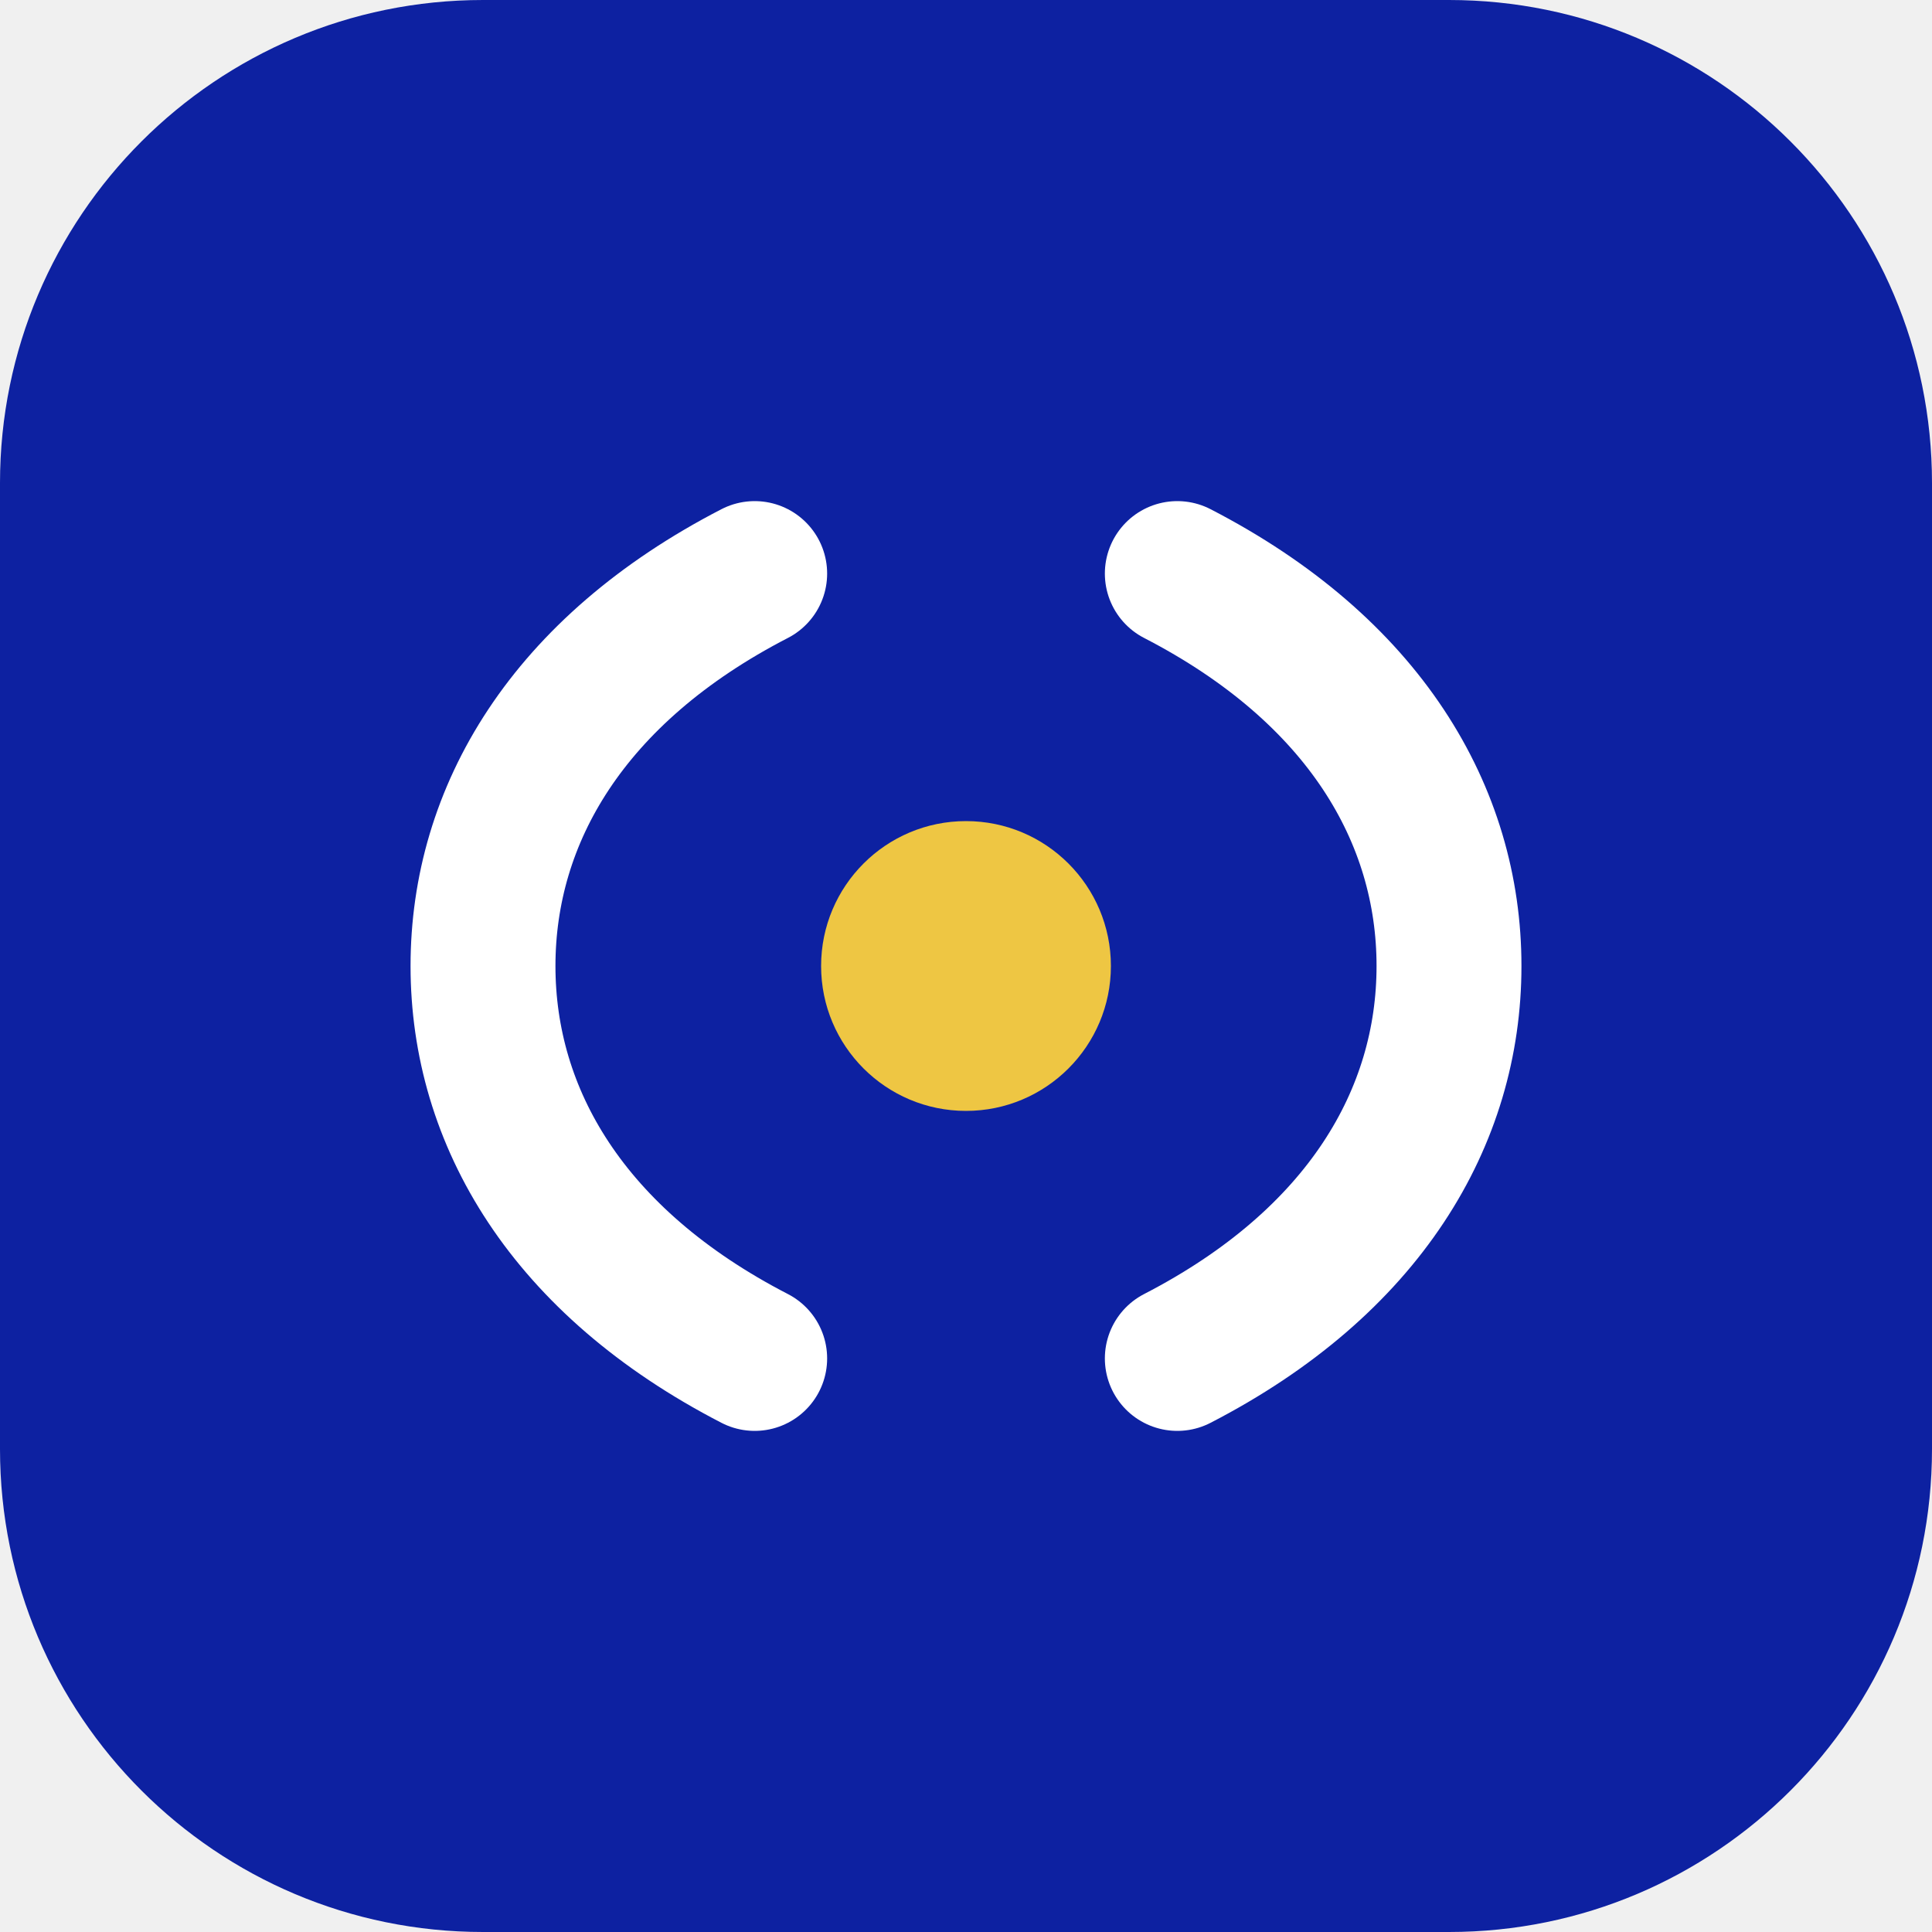
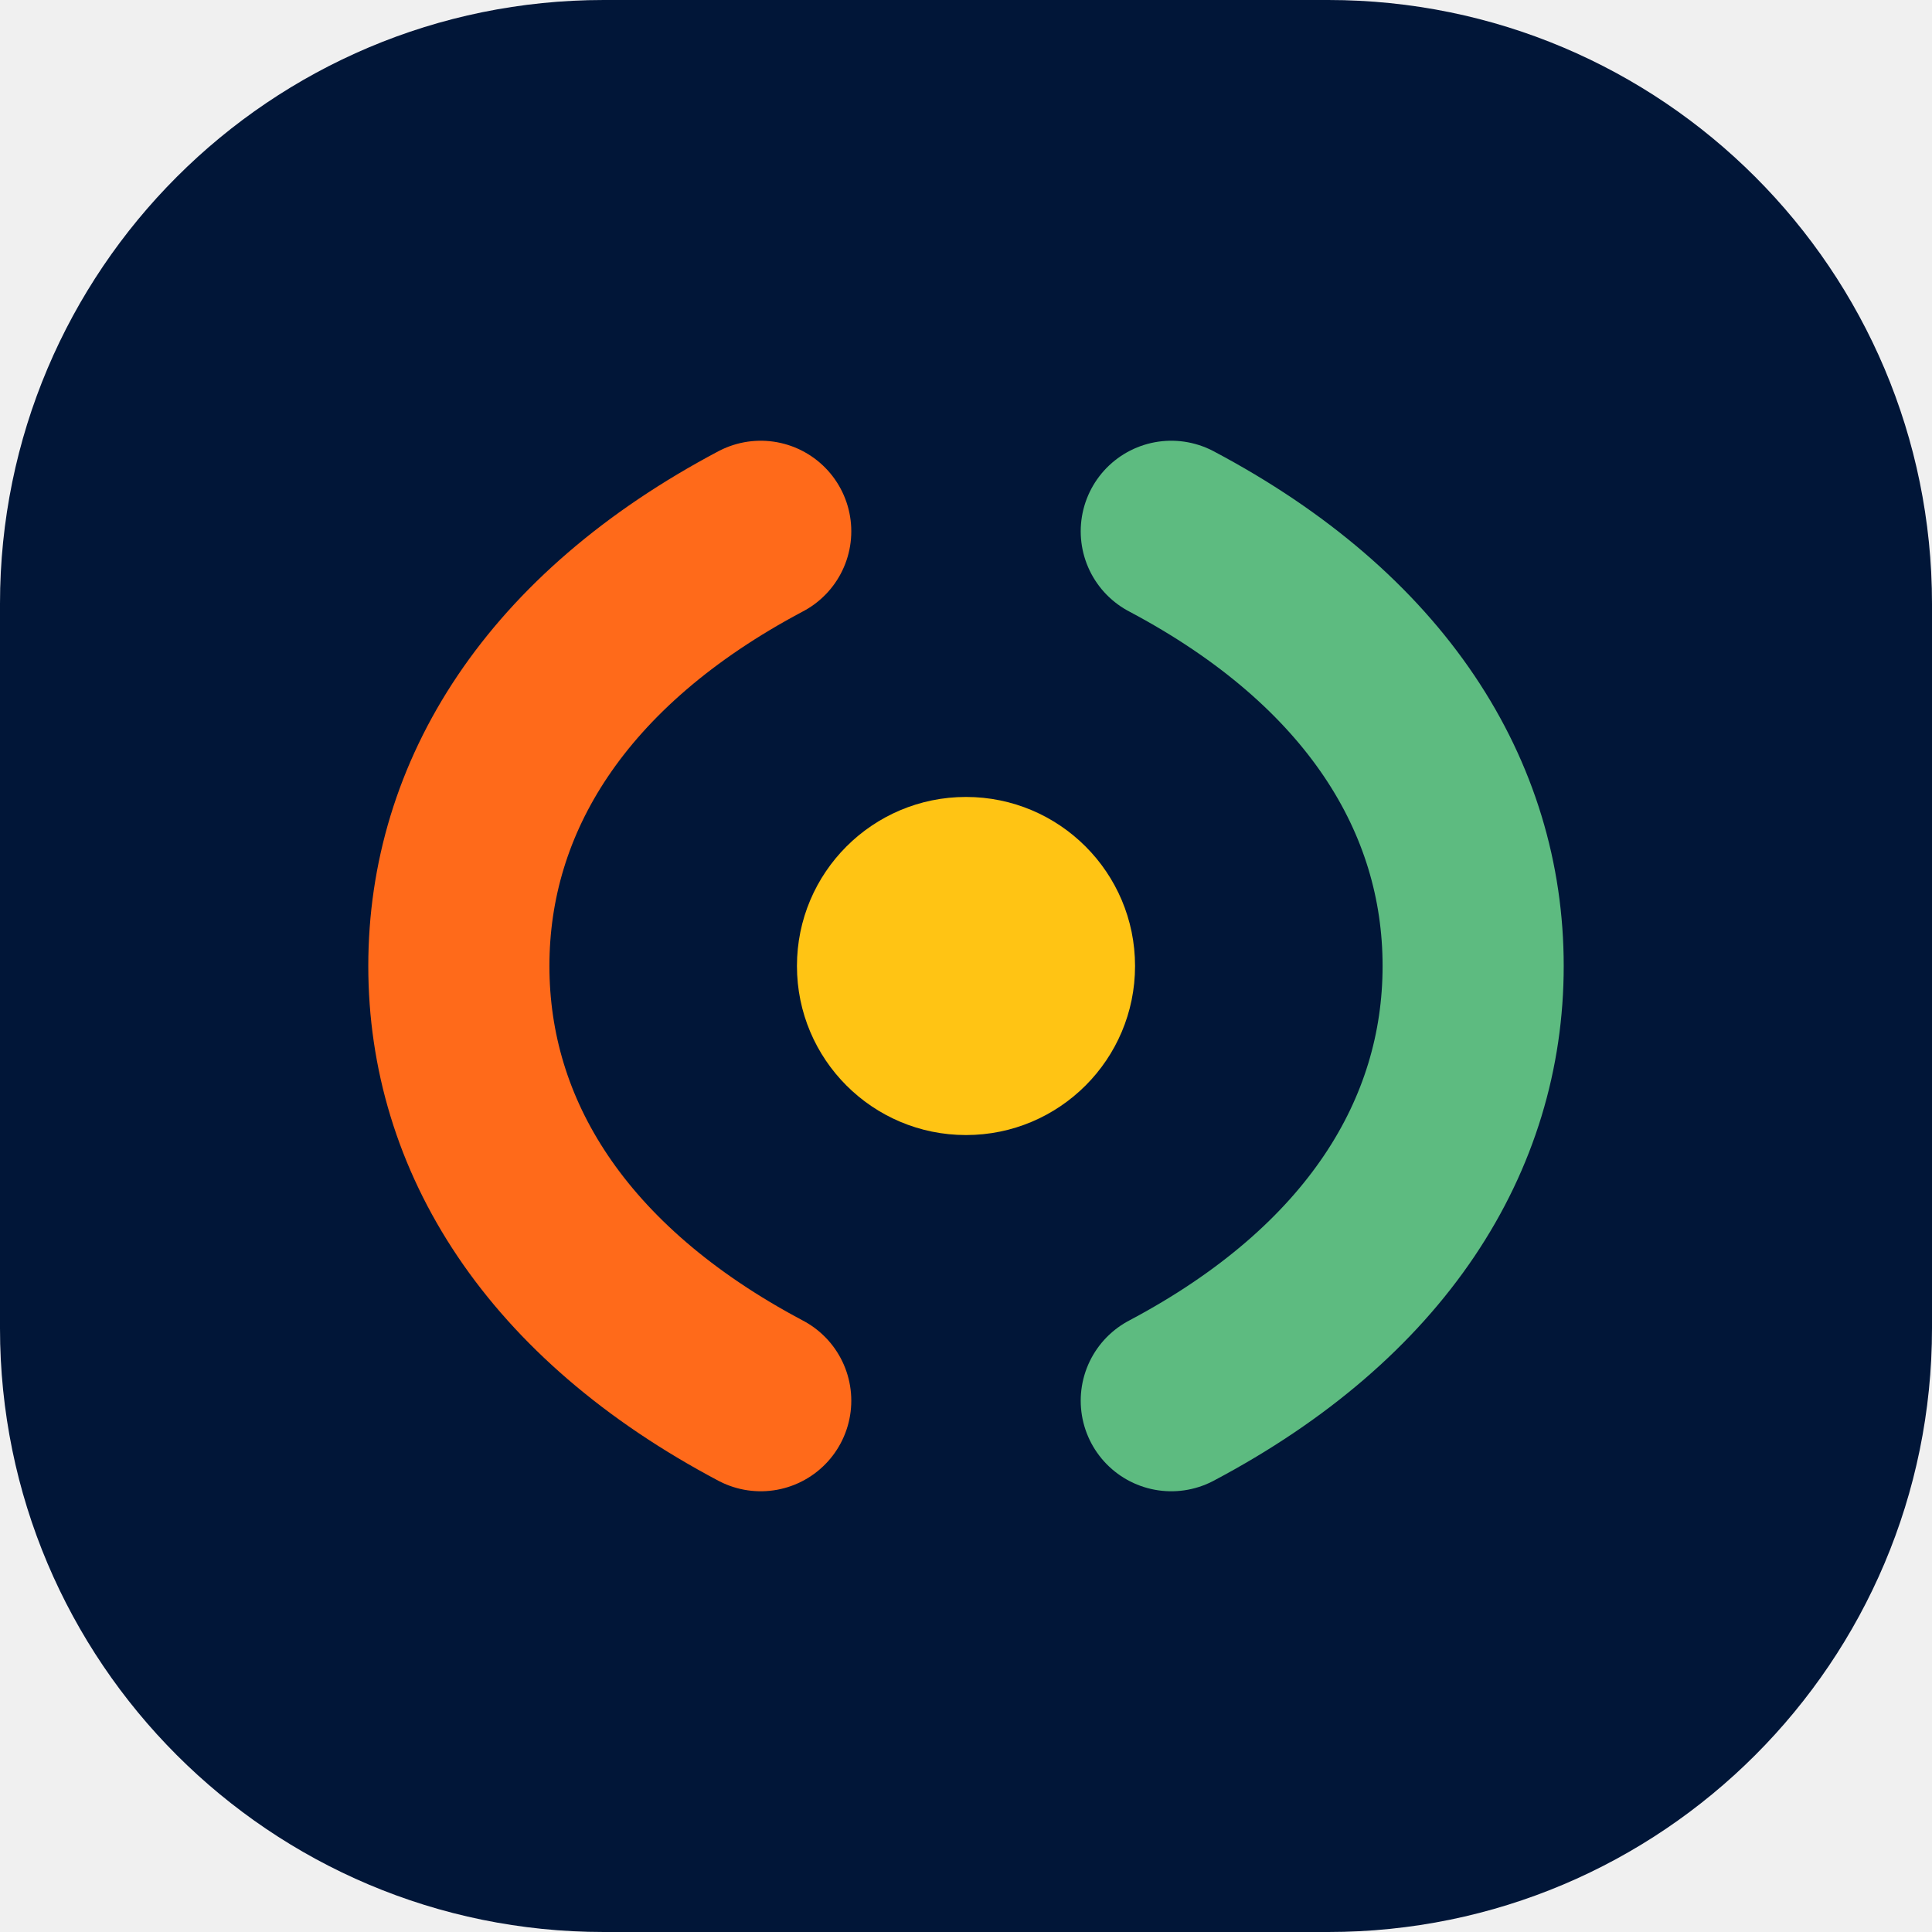
<svg xmlns="http://www.w3.org/2000/svg" viewBox="0 0 32 32">
-   <rect width="32" height="32" rx="8" fill="#0D21A1" />
-   <path d="M12.5 9.5c-3.1 1.6-4.5 4-4.5 6.5s1.4 4.9 4.5 6.5M19.5 9.5c3.1 1.6 4.5 4 4.5 6.5s-1.4 4.9-4.5 6.5" fill="none" stroke="#fff" stroke-width="2.4" stroke-linecap="round" />
-   <circle cx="16" cy="16" r="2.4" fill="#EEC643" />
+   <rect width="32" height="32" rx="10" fill="#011638" />
+   <path d="M12.6 8.8c-3.4 1.8-5 4.4-5 7.2s1.6 5.4 5 7.2" fill="none" stroke="#FF6A1A" stroke-width="3" stroke-linecap="round" />
+   <path d="M19.4 8.8c3.4 1.8 5 4.4 5 7.2s-1.6 5.4-5 7.2" fill="none" stroke="#5DBB80" stroke-width="3" stroke-linecap="round" />
+   <circle cx="16" cy="16" r="2.8" fill="#FFC414" />
</svg>
